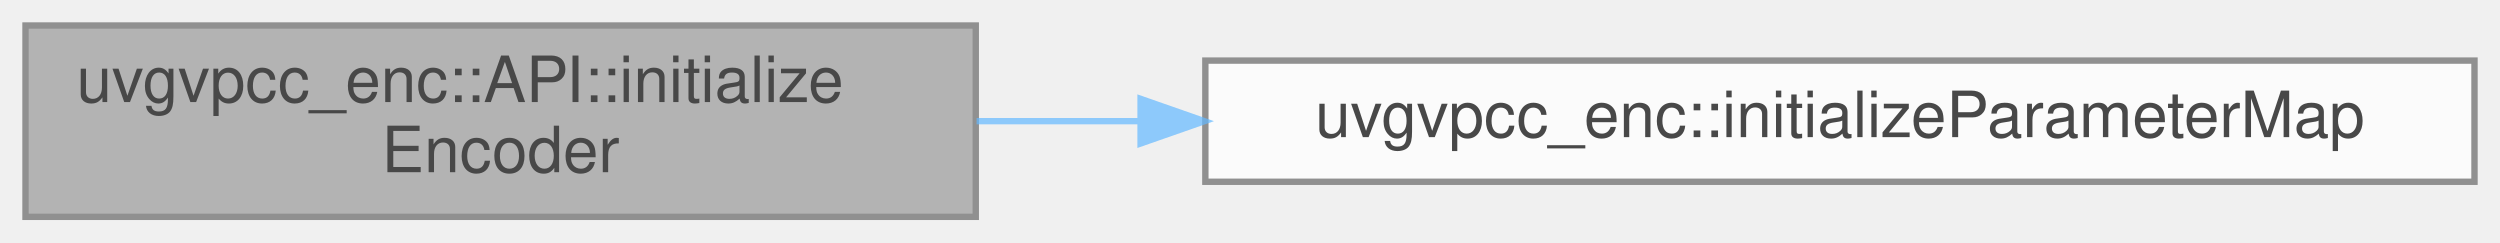
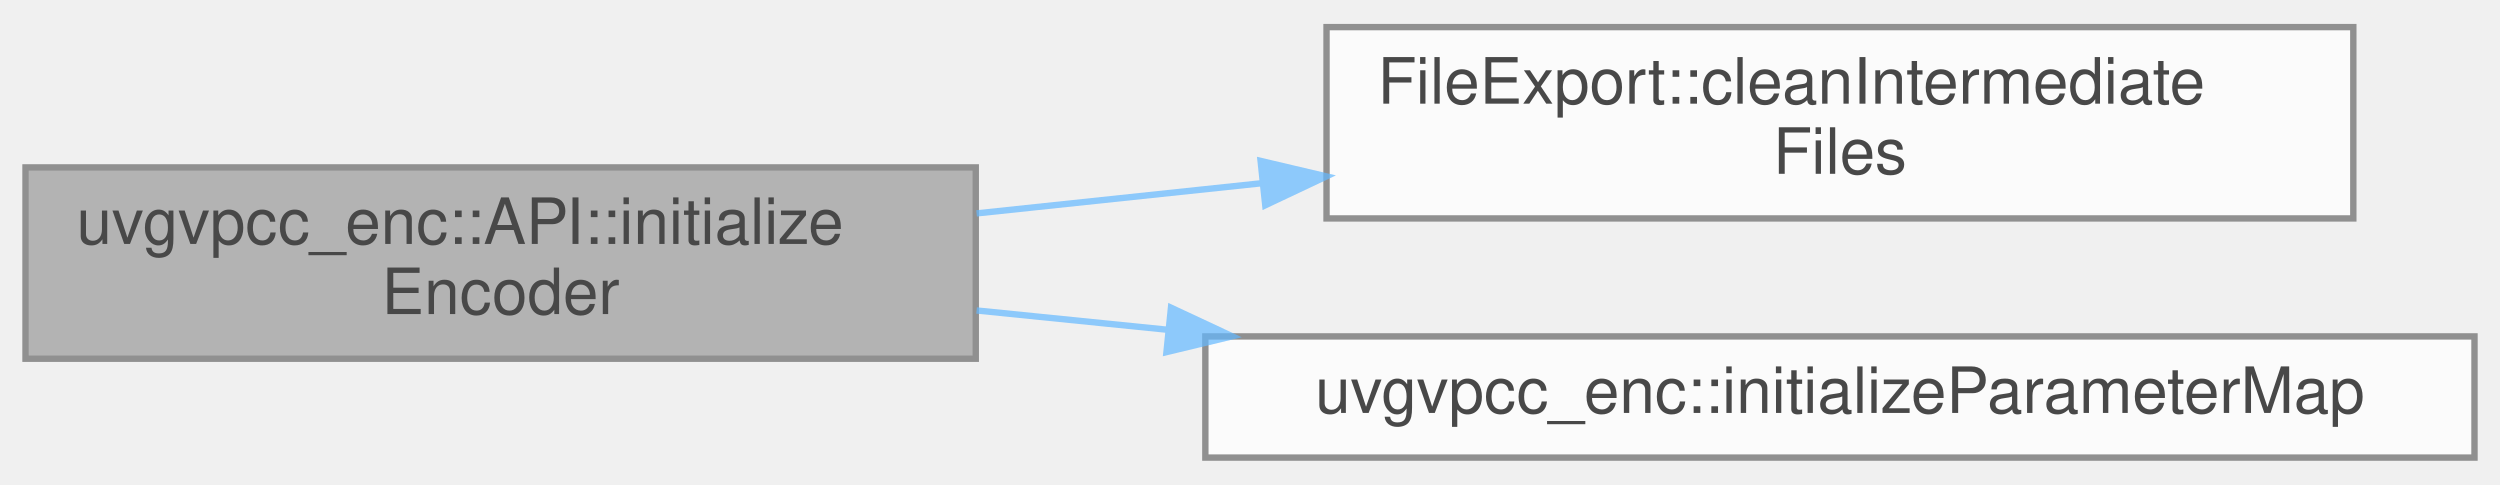
- <svg xmlns="http://www.w3.org/2000/svg" xmlns:xlink="http://www.w3.org/1999/xlink" width="392pt" height="38pt" viewBox="0.00 0.00 392.00 38.00">
+ <svg xmlns="http://www.w3.org/2000/svg" xmlns:xlink="http://www.w3.org/1999/xlink" width="392pt" height="76pt" viewBox="0.00 0.00 392.00 75.50">
  <svg id="main" version="1.1" xml:space="preserve">
    <style type="text/css">
.node, .edge {opacity: 0.7;}
.node.selected, .edge.selected {opacity: 1;}
.edge:hover path { stroke: red; }
.edge:hover polygon { stroke: red; fill: red; }
</style>
    <svg id="graph" class="graph">
-       <g id="graph0" class="graph" transform="scale(1 1) rotate(0) translate(4 34)">
+       <g id="graph0" class="graph" transform="scale(1 1) rotate(0) translate(4 71.5)">
        <g id="Node000001" class="node">
          <g id="a_Node000001">
            <a xlink:title="Create the context of the uvgVPCCenc encoder. Parse the input parameters and verify if the given conf...">
-               <polygon fill="#999999" stroke="#666666" points="149,-30 0,-30 0,0 149,0 149,-30" />
-               <text text-anchor="start" x="8" y="-18" font-family="Helvetica,sans-Serif" font-size="10.00">uvgvpcc_enc::API::initialize</text>
-               <text text-anchor="middle" x="74.5" y="-7" font-family="Helvetica,sans-Serif" font-size="10.00">Encoder</text>
+               <polygon fill="#999999" stroke="#666666" points="149,-45.5 0,-45.5 0,-15.5 149,-15.5 149,-45.5" />
+               <text text-anchor="start" x="8" y="-33.5" font-family="Helvetica,sans-Serif" font-size="10.00">uvgvpcc_enc::API::initialize</text>
+               <text text-anchor="middle" x="74.5" y="-22.5" font-family="Helvetica,sans-Serif" font-size="10.00">Encoder</text>
            </a>
          </g>
        </g>
        <g id="Node000002" class="node">
          <g id="a_Node000002">
-             <a xlink:href="namespaceuvgvpcc__enc.html#a8eec80eff55cd4c2169744feac8f1209" target="_top" xlink:title=" ">
-               <polygon fill="white" stroke="#666666" points="384,-24.5 185,-24.5 185,-5.5 384,-5.5 384,-24.5" />
-               <text text-anchor="middle" x="284.5" y="-12.5" font-family="Helvetica,sans-Serif" font-size="10.00">uvgvpcc_enc::initializeParameterMap</text>
+             <a xlink:href="namespaceFileExport.html#a0f5b11ba0211d2438a37b61e881ef298" target="_top" xlink:title=" ">
+               <polygon fill="white" stroke="#666666" points="365,-67.5 204,-67.5 204,-37.5 365,-37.5 365,-67.5" />
+               <text text-anchor="start" x="212" y="-55.5" font-family="Helvetica,sans-Serif" font-size="10.00">FileExport::cleanIntermediate</text>
+               <text text-anchor="middle" x="284.5" y="-44.5" font-family="Helvetica,sans-Serif" font-size="10.00">Files</text>
            </a>
          </g>
        </g>
        <g id="edge1_Node000001_Node000002" class="edge">
          <g id="a_edge1_Node000001_Node000002">
            <a xlink:title=" ">
-               <path fill="none" stroke="#63b8ff" d="M149.13,-15C157.44,-15 166.04,-15 174.69,-15" />
-               <polygon fill="#63b8ff" stroke="#63b8ff" points="174.84,-18.5 184.84,-15 174.84,-11.5 174.84,-18.5" />
+               <path fill="none" stroke="#63b8ff" d="M149.13,-38.29C163.56,-39.81 178.85,-41.43 193.74,-43.01" />
+               <polygon fill="#63b8ff" stroke="#63b8ff" points="193.66,-46.52 203.97,-44.09 194.39,-39.56 193.66,-46.52" />
+             </a>
+           </g>
+         </g>
+         <g id="Node000003" class="node">
+           <g id="a_Node000003">
+             <a xlink:href="namespaceuvgvpcc__enc.html#a8eec80eff55cd4c2169744feac8f1209" target="_top" xlink:title=" ">
+               <polygon fill="white" stroke="#666666" points="384,-19 185,-19 185,0 384,0 384,-19" />
+               <text text-anchor="middle" x="284.5" y="-7" font-family="Helvetica,sans-Serif" font-size="10.00">uvgvpcc_enc::initializeParameterMap</text>
+             </a>
+           </g>
+         </g>
+         <g id="edge2_Node000001_Node000003" class="edge">
+           <g id="a_edge2_Node000001_Node000003">
+             <a xlink:title=" ">
+               <path fill="none" stroke="#63b8ff" d="M149.13,-23.07C158.85,-22.08 168.97,-21.06 179.1,-20.04" />
+               <polygon fill="#63b8ff" stroke="#63b8ff" points="179.61,-23.51 189.21,-19.02 178.9,-16.54 179.61,-23.51" />
            </a>
          </g>
        </g>
      </g>
    </svg>
  </svg>
  <style type="text/css">

[data-mouse-over-selected='false'] { opacity: 0.7; }
[data-mouse-over-selected='true']  { opacity: 1.0; }

</style>
</svg>
